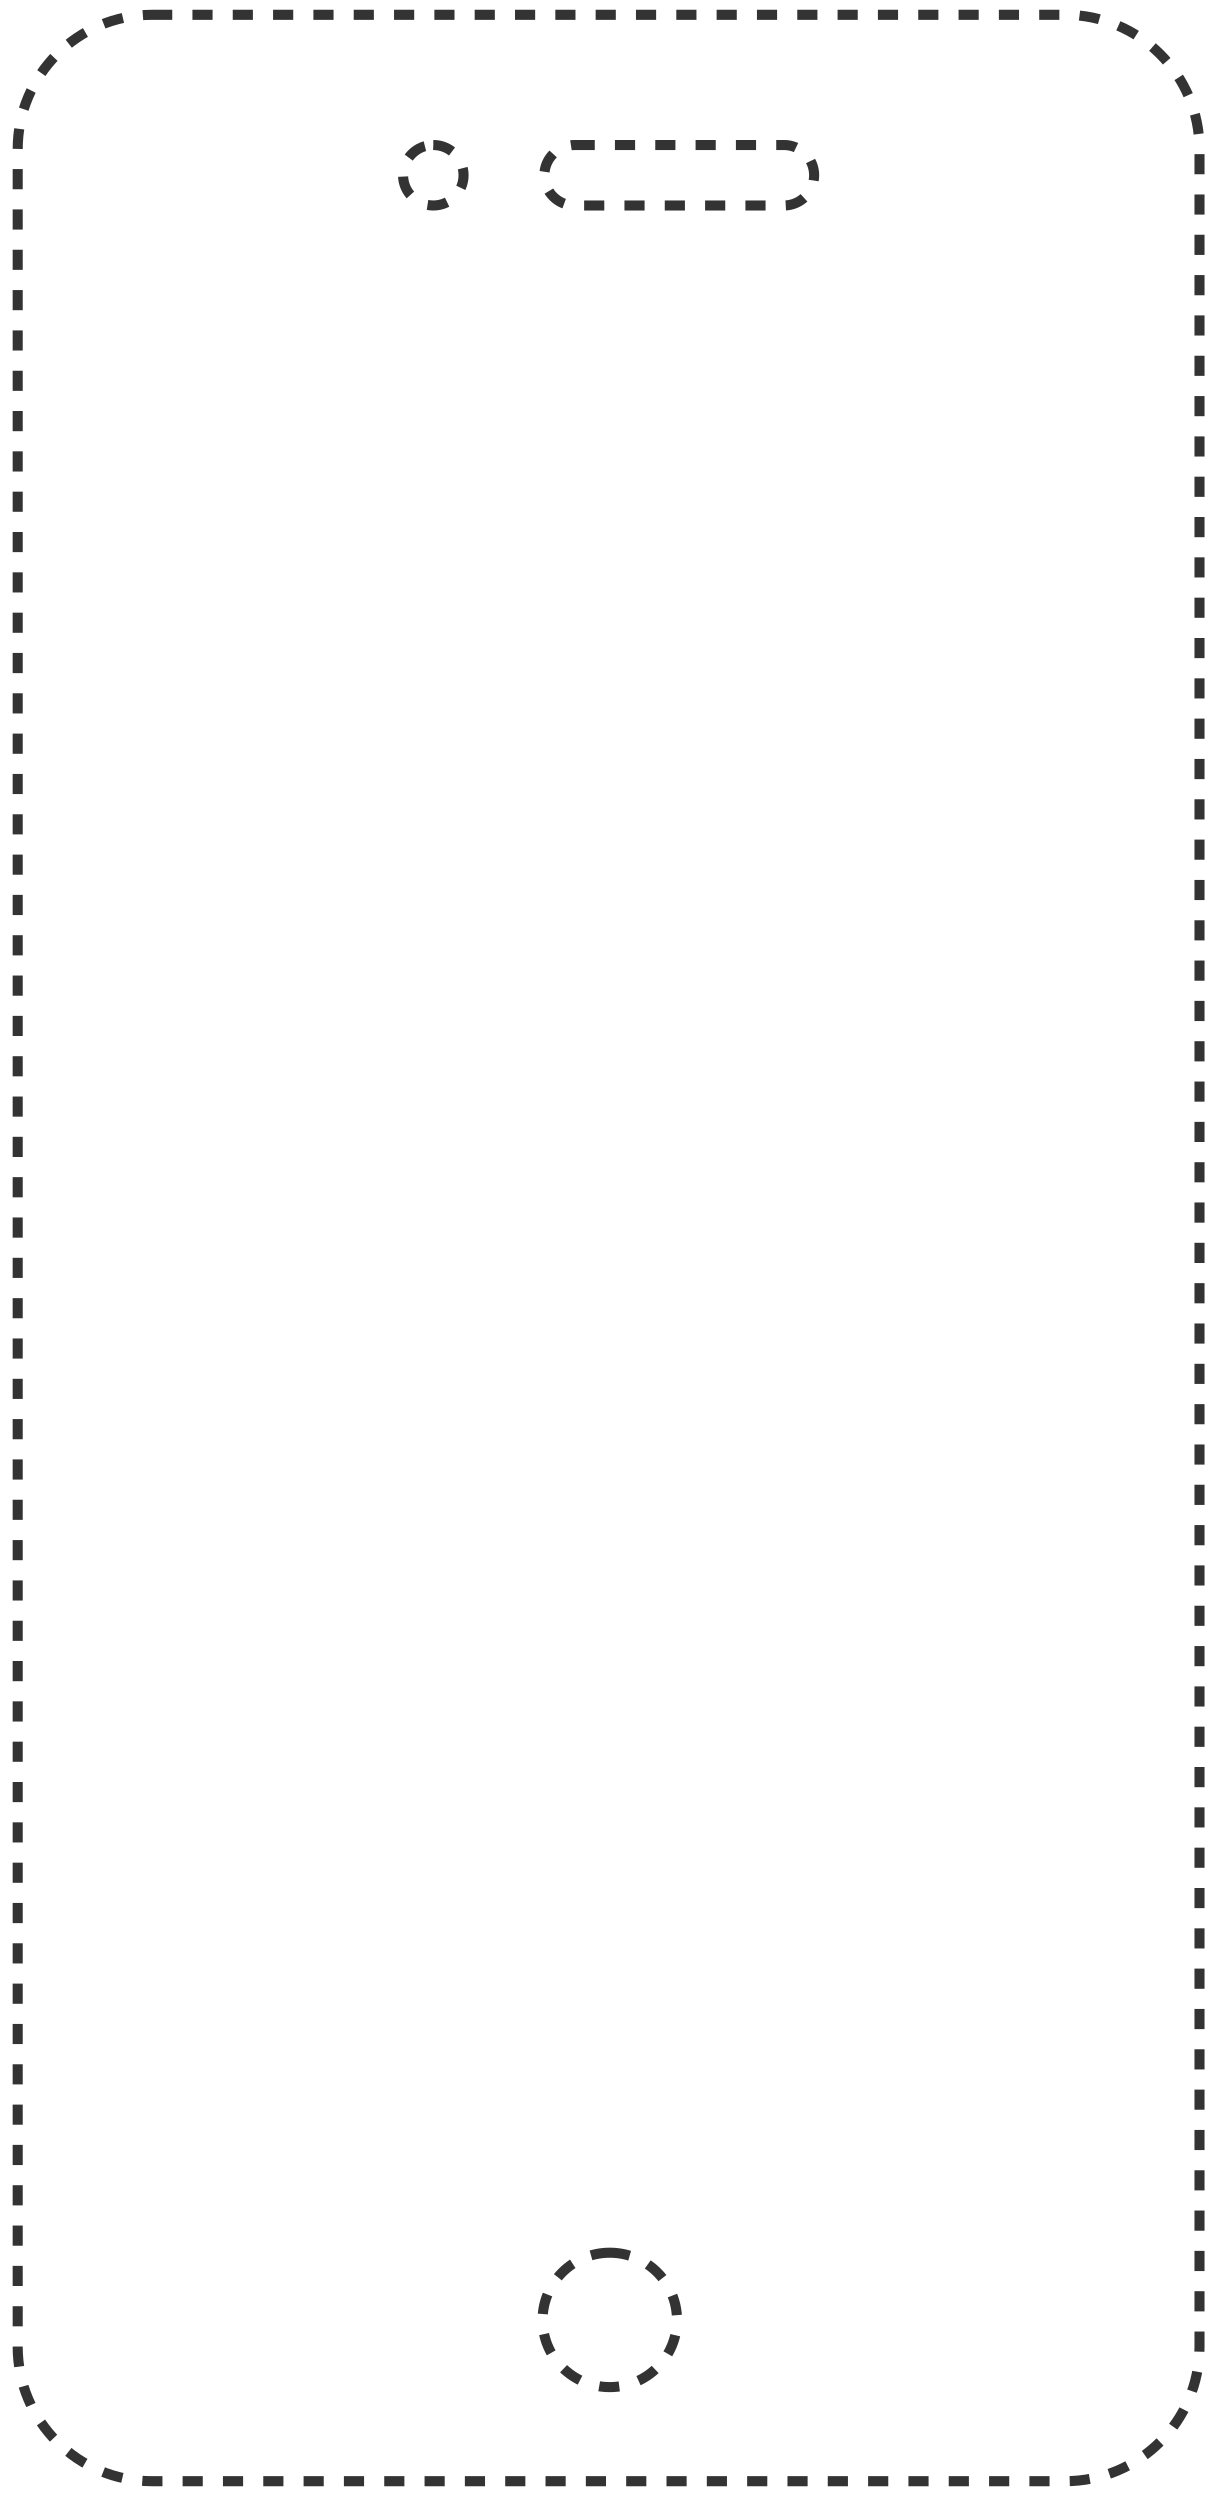
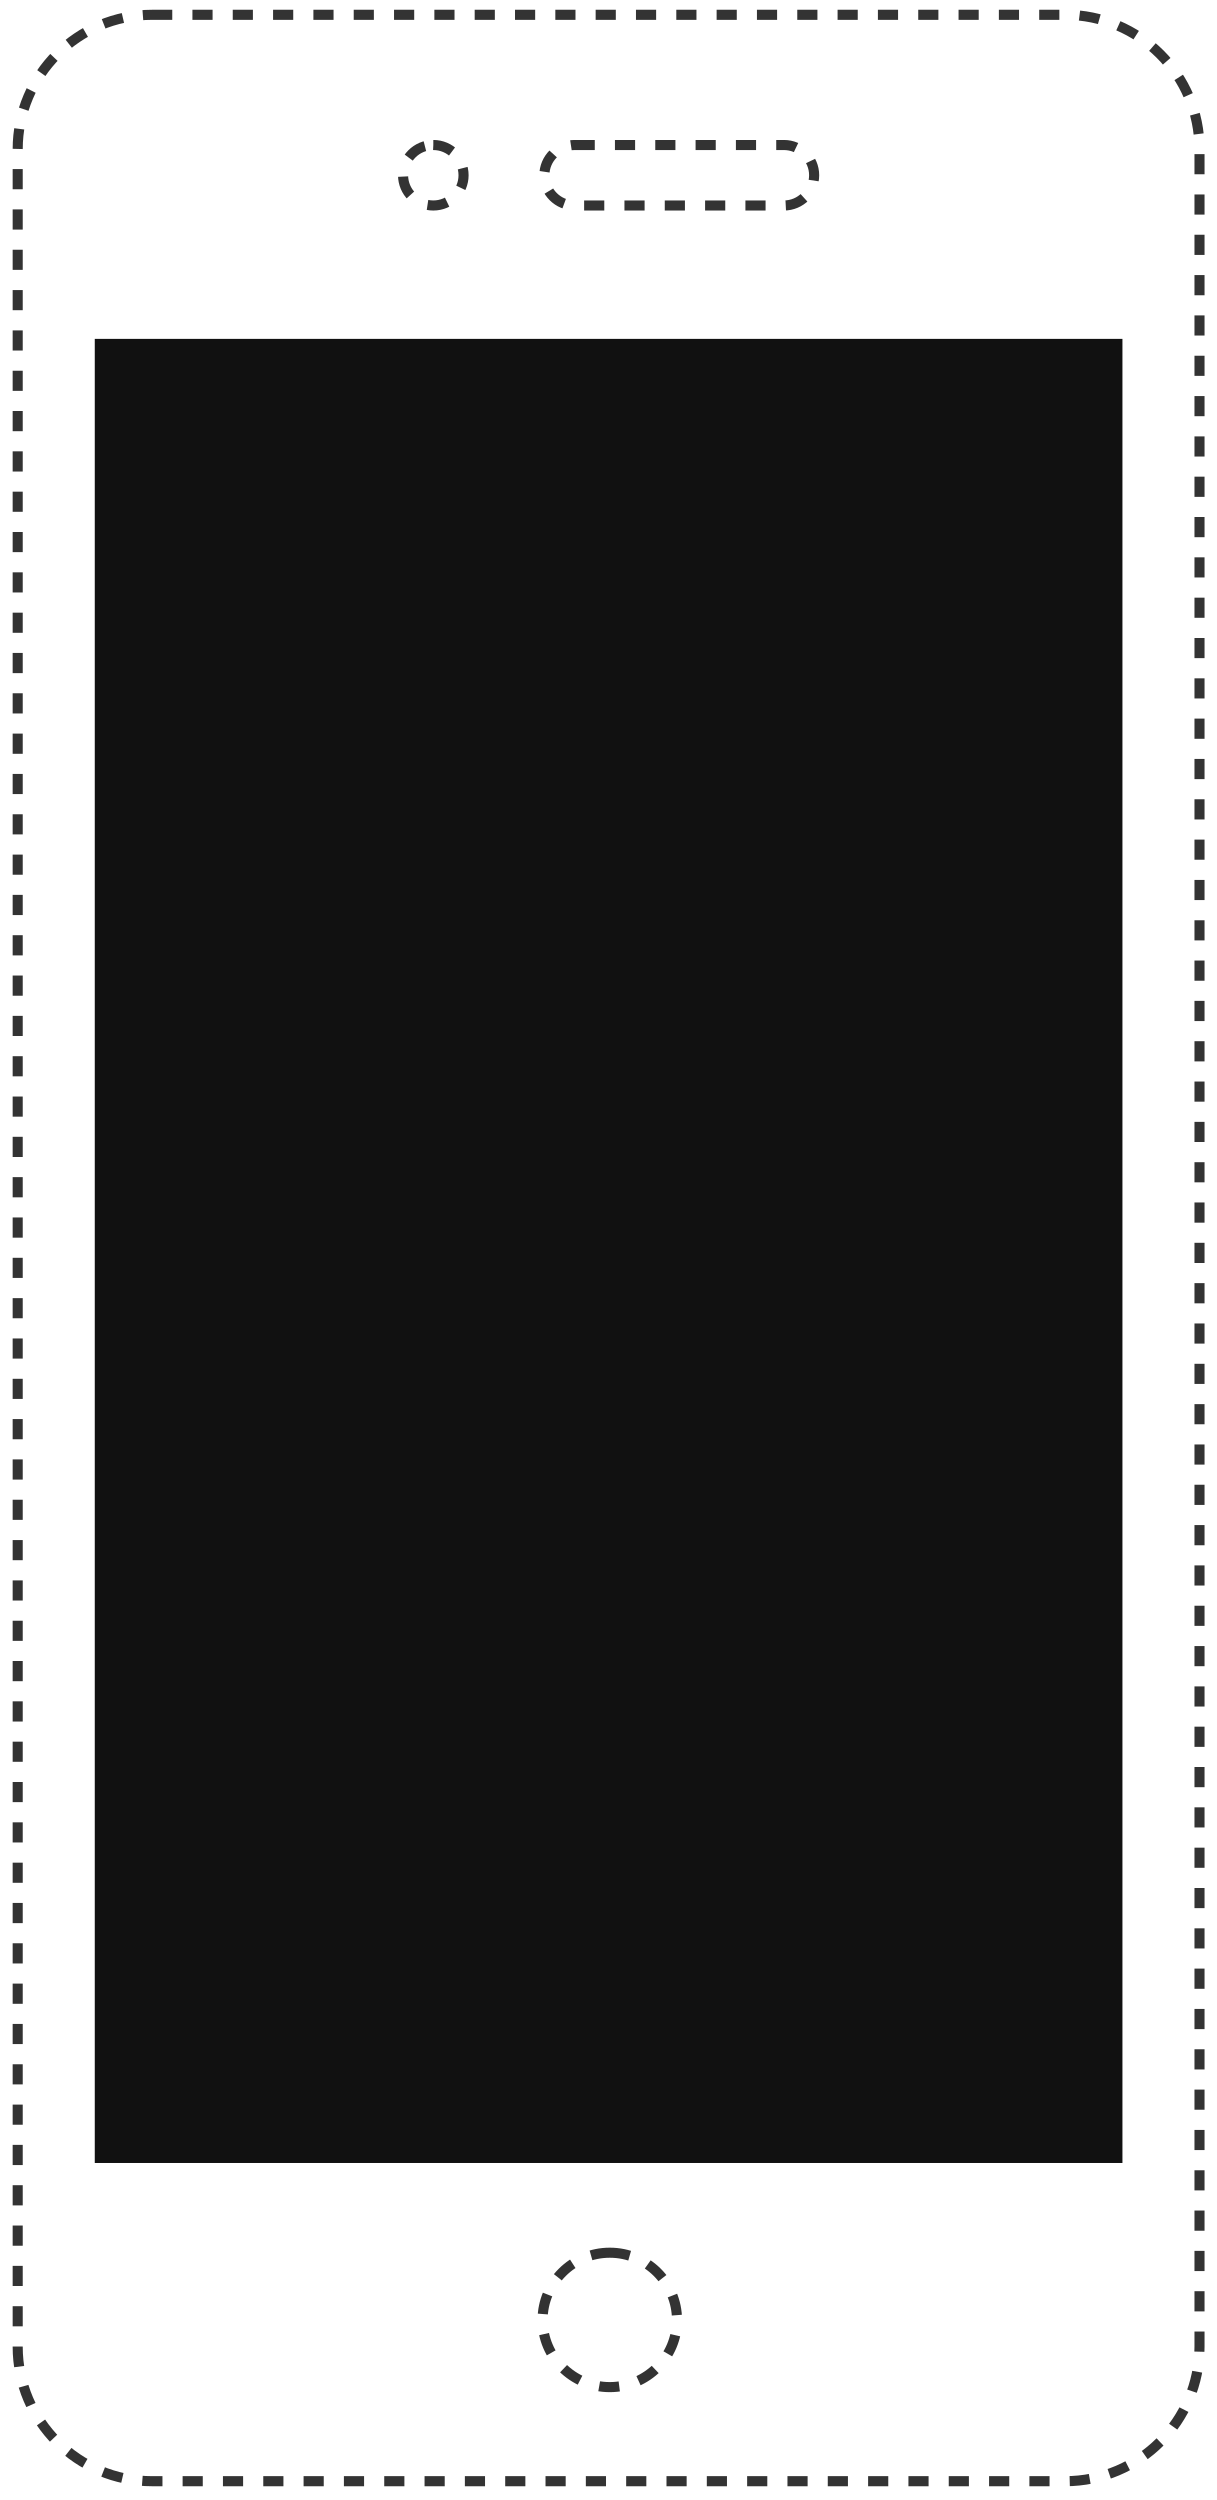
<svg xmlns="http://www.w3.org/2000/svg" width="181" height="372" viewBox="0 0 181 372" fill="none">
  <rect x="80.737" y="335.203" width="20" height="20" rx="10" stroke="#333333" stroke-width="1.5" stroke-dasharray="3 3" />
  <rect x="2.633" y="2.203" width="175.854" height="367" rx="20" stroke="#333333" stroke-width="1.5" stroke-dasharray="3 3" />
  <rect x="81.003" y="21.577" width="40.141" height="9" rx="4.5" stroke="#333333" stroke-width="1.5" stroke-dasharray="3 3" />
  <rect x="59.977" y="21.577" width="9" height="9" rx="4.5" stroke="#333333" stroke-width="1.5" stroke-dasharray="3 3" />
+   <rect width="152.917" height="271.427" transform="translate(14.1018 50.4253)" fill="#111111" />
</svg>
